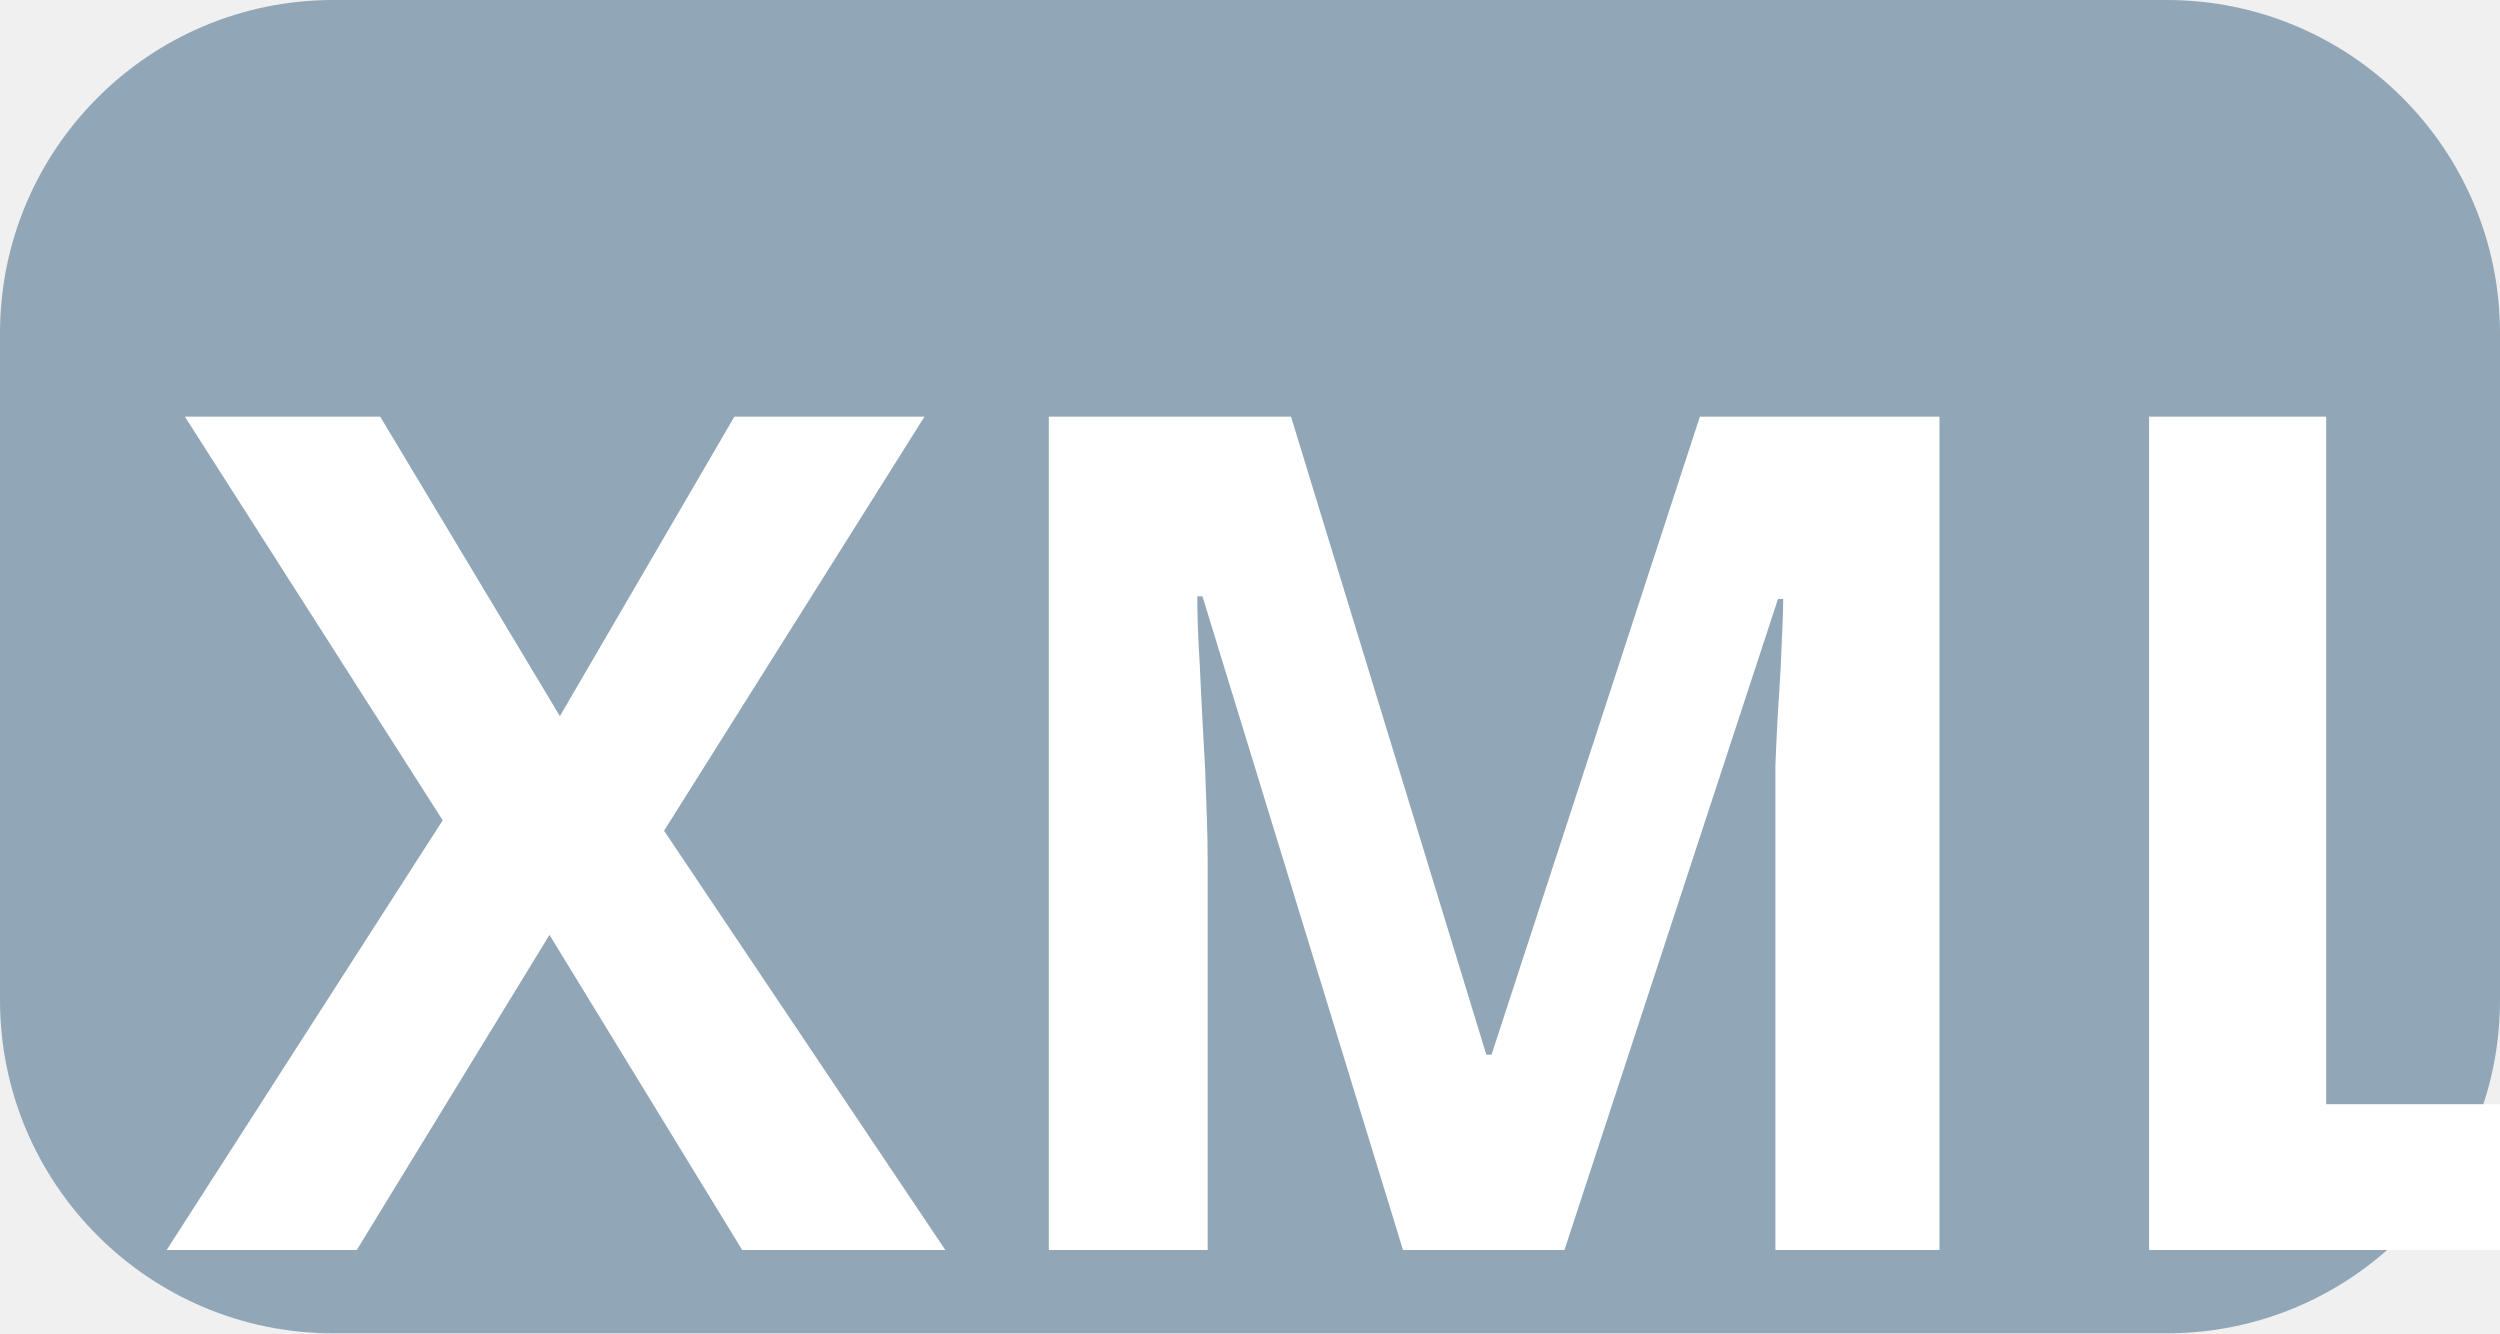
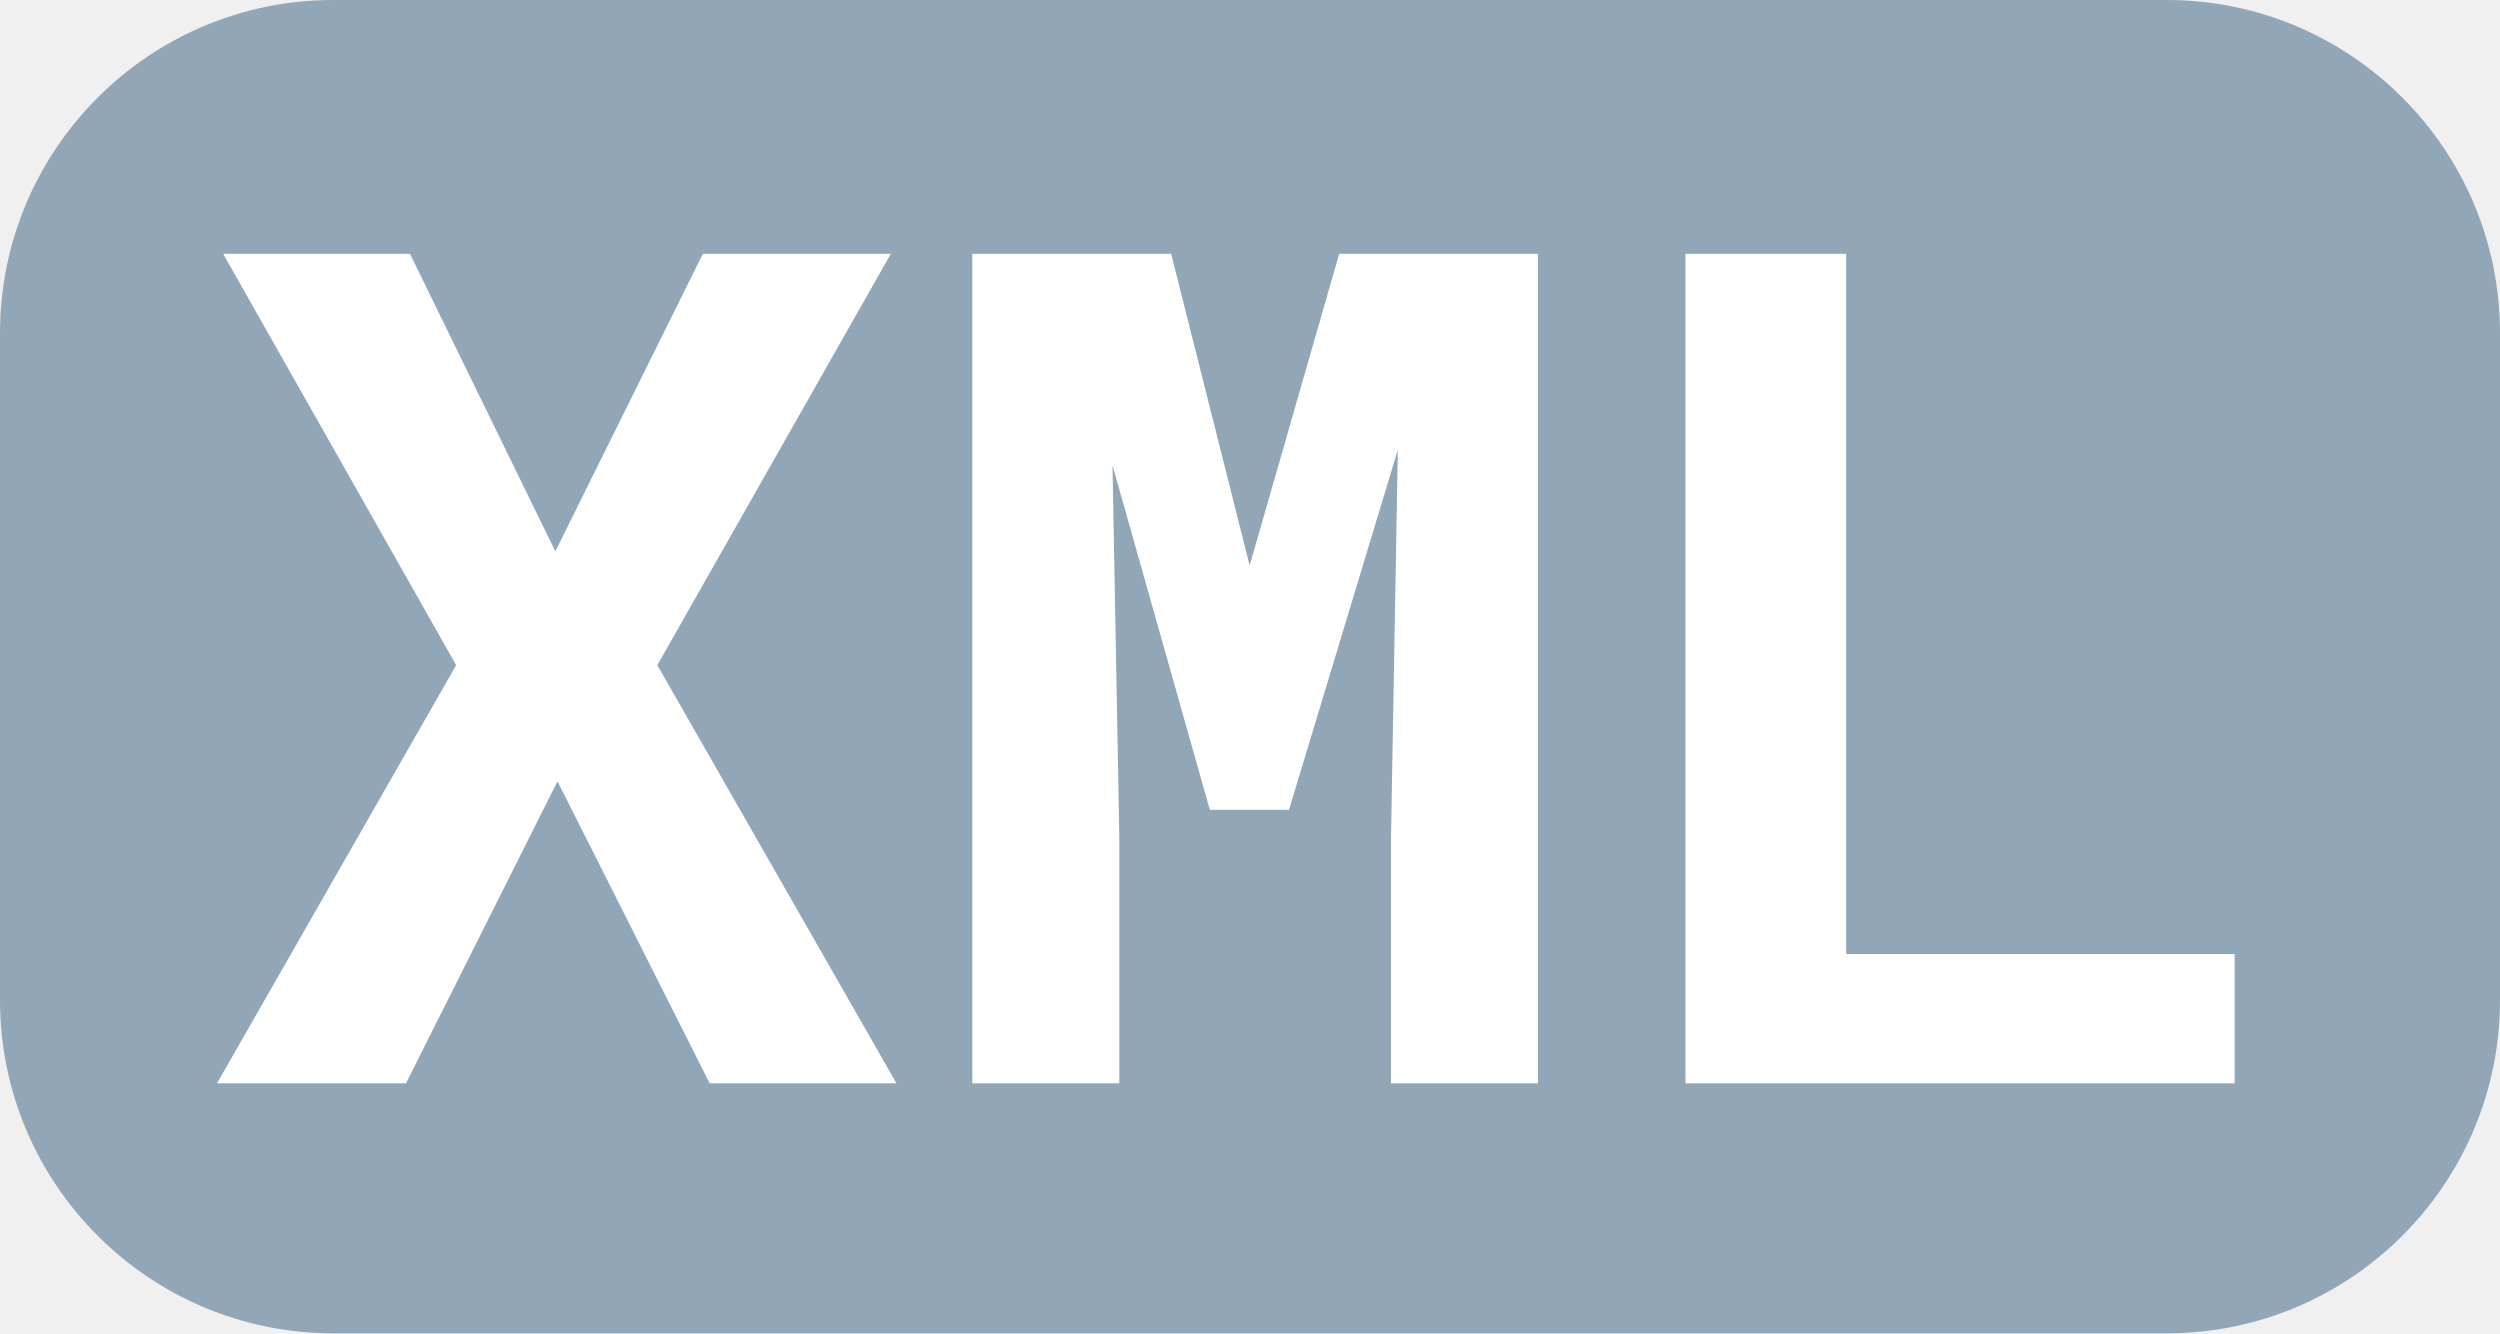
<svg xmlns="http://www.w3.org/2000/svg" width="15px" height="8px" viewBox="0 0 15 8" version="1.1">
  <g id="mime-type-xml" stroke="none" stroke-width="1" fill="none" fill-rule="evenodd">
-     <g id="icon-/-mime-type">
-       <rect id="Rectangle" fill="#91A6B6" fill-rule="evenodd" x="0" y="0" width="15" height="8" rx="2" />
-       <text id="mime" font-family="RobotoMono-Bold, Roboto Mono" font-size="7" font-weight="bold" line-spacing="7" fill="#FFFFFF">
-         <tspan x="1" y="7.5">XML</tspan>
-       </text>
-     </g>
+     <rect id="Rectangle" fill="#91A6B6" x="0" y="0" width="15" height="8" rx="2" />
+     <path d="M3.332,3.308 L4.217,1.523 L5.345,1.523 L3.944,3.991 L5.379,6.5 L4.258,6.5 L3.345,4.688 L2.436,6.5 L1.302,6.5 L2.737,3.991 L1.339,1.523 L2.46,1.523 L3.332,3.308 Z M7.027,1.523 L7.498,3.393 L8.035,1.523 L9.228,1.523 L9.228,6.5 L8.346,6.5 L8.346,5.027 L8.387,2.699 L7.734,4.859 L7.259,4.859 L6.675,2.792 L6.716,5.027 L6.716,6.5 L5.834,6.5 L5.834,1.523 L7.027,1.523 Z M11.077,5.724 L13.408,5.724 L13.408,6.5 L10.113,6.5 L10.113,1.523 L11.077,1.523 L11.077,5.724 Z" id="XML" fill="#FFFFFF" fill-rule="nonzero" />
  </g>
</svg>
